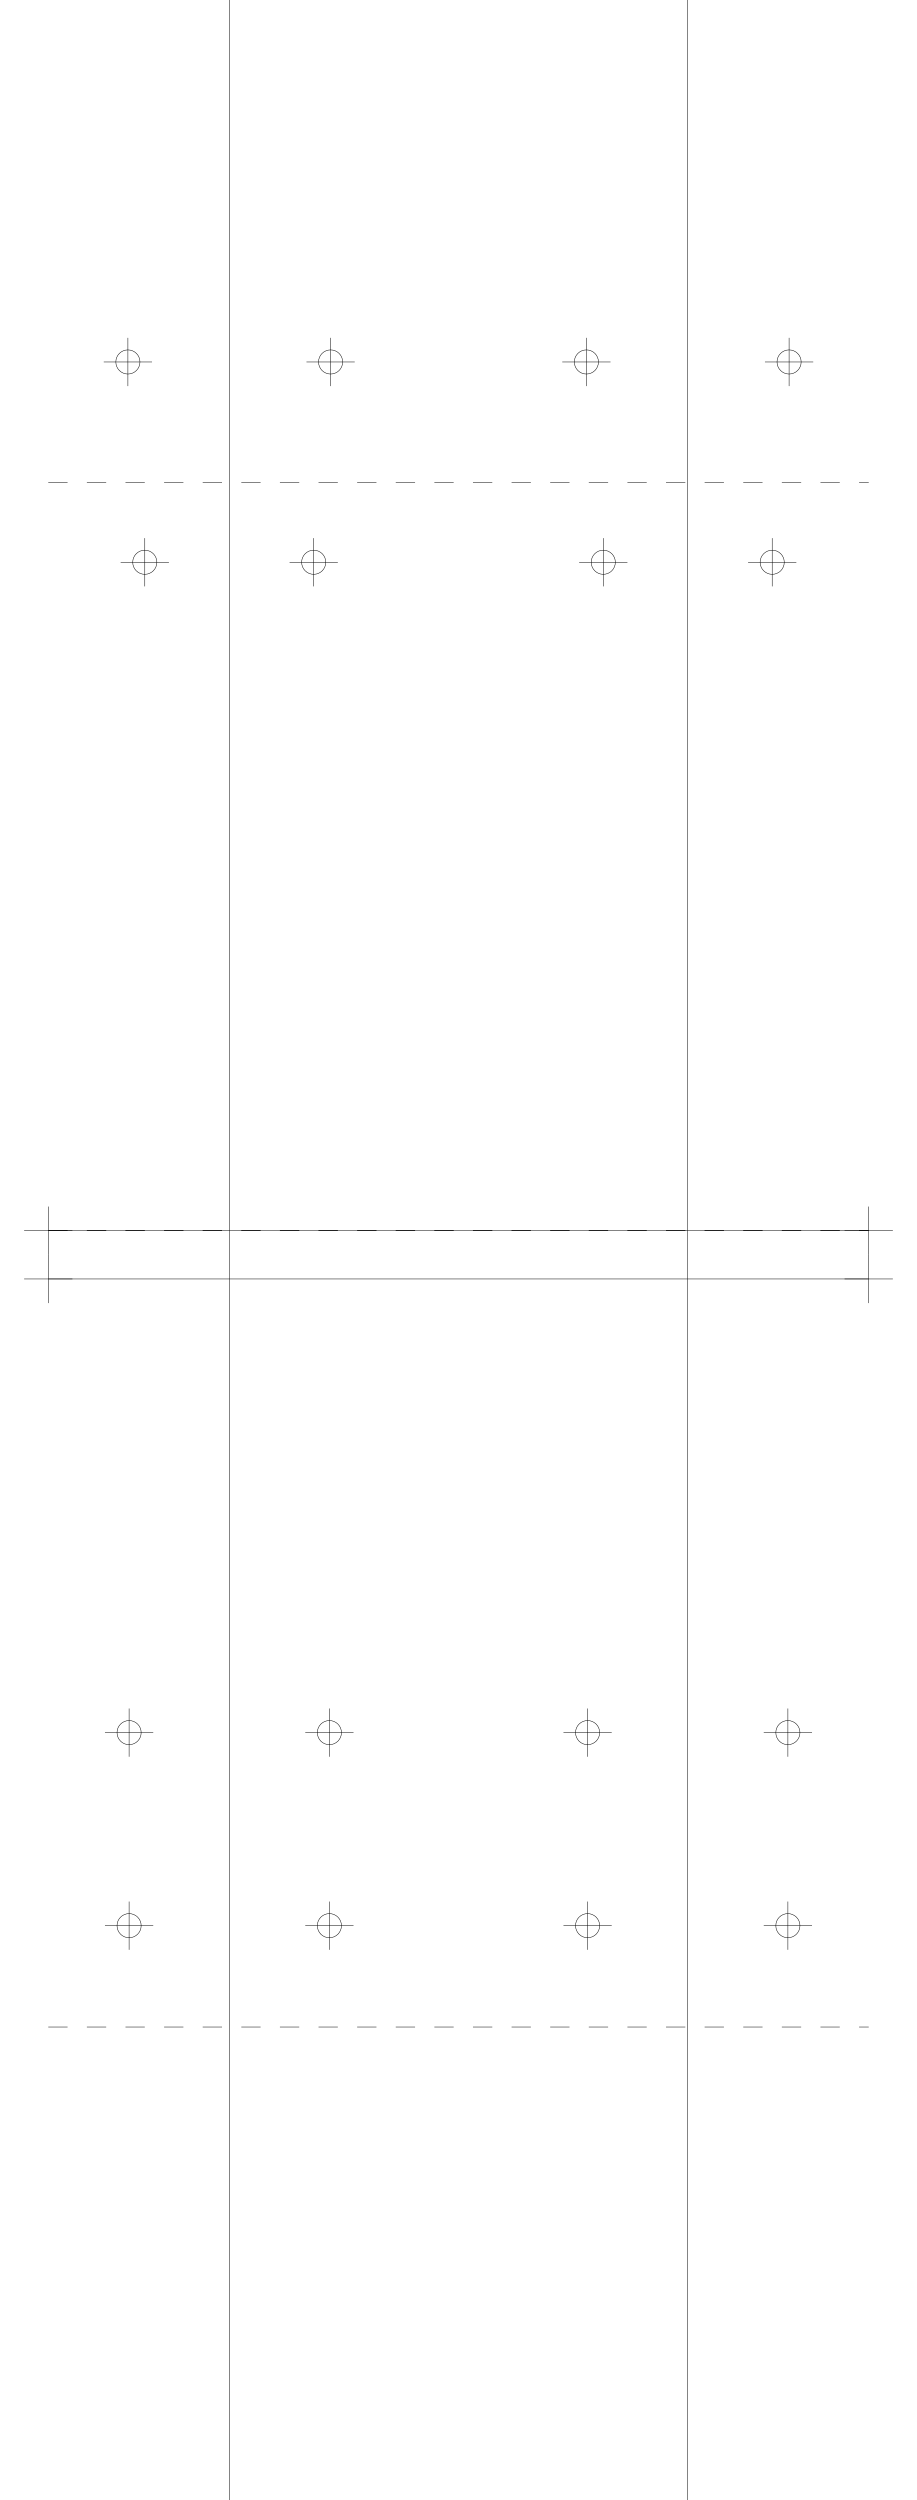
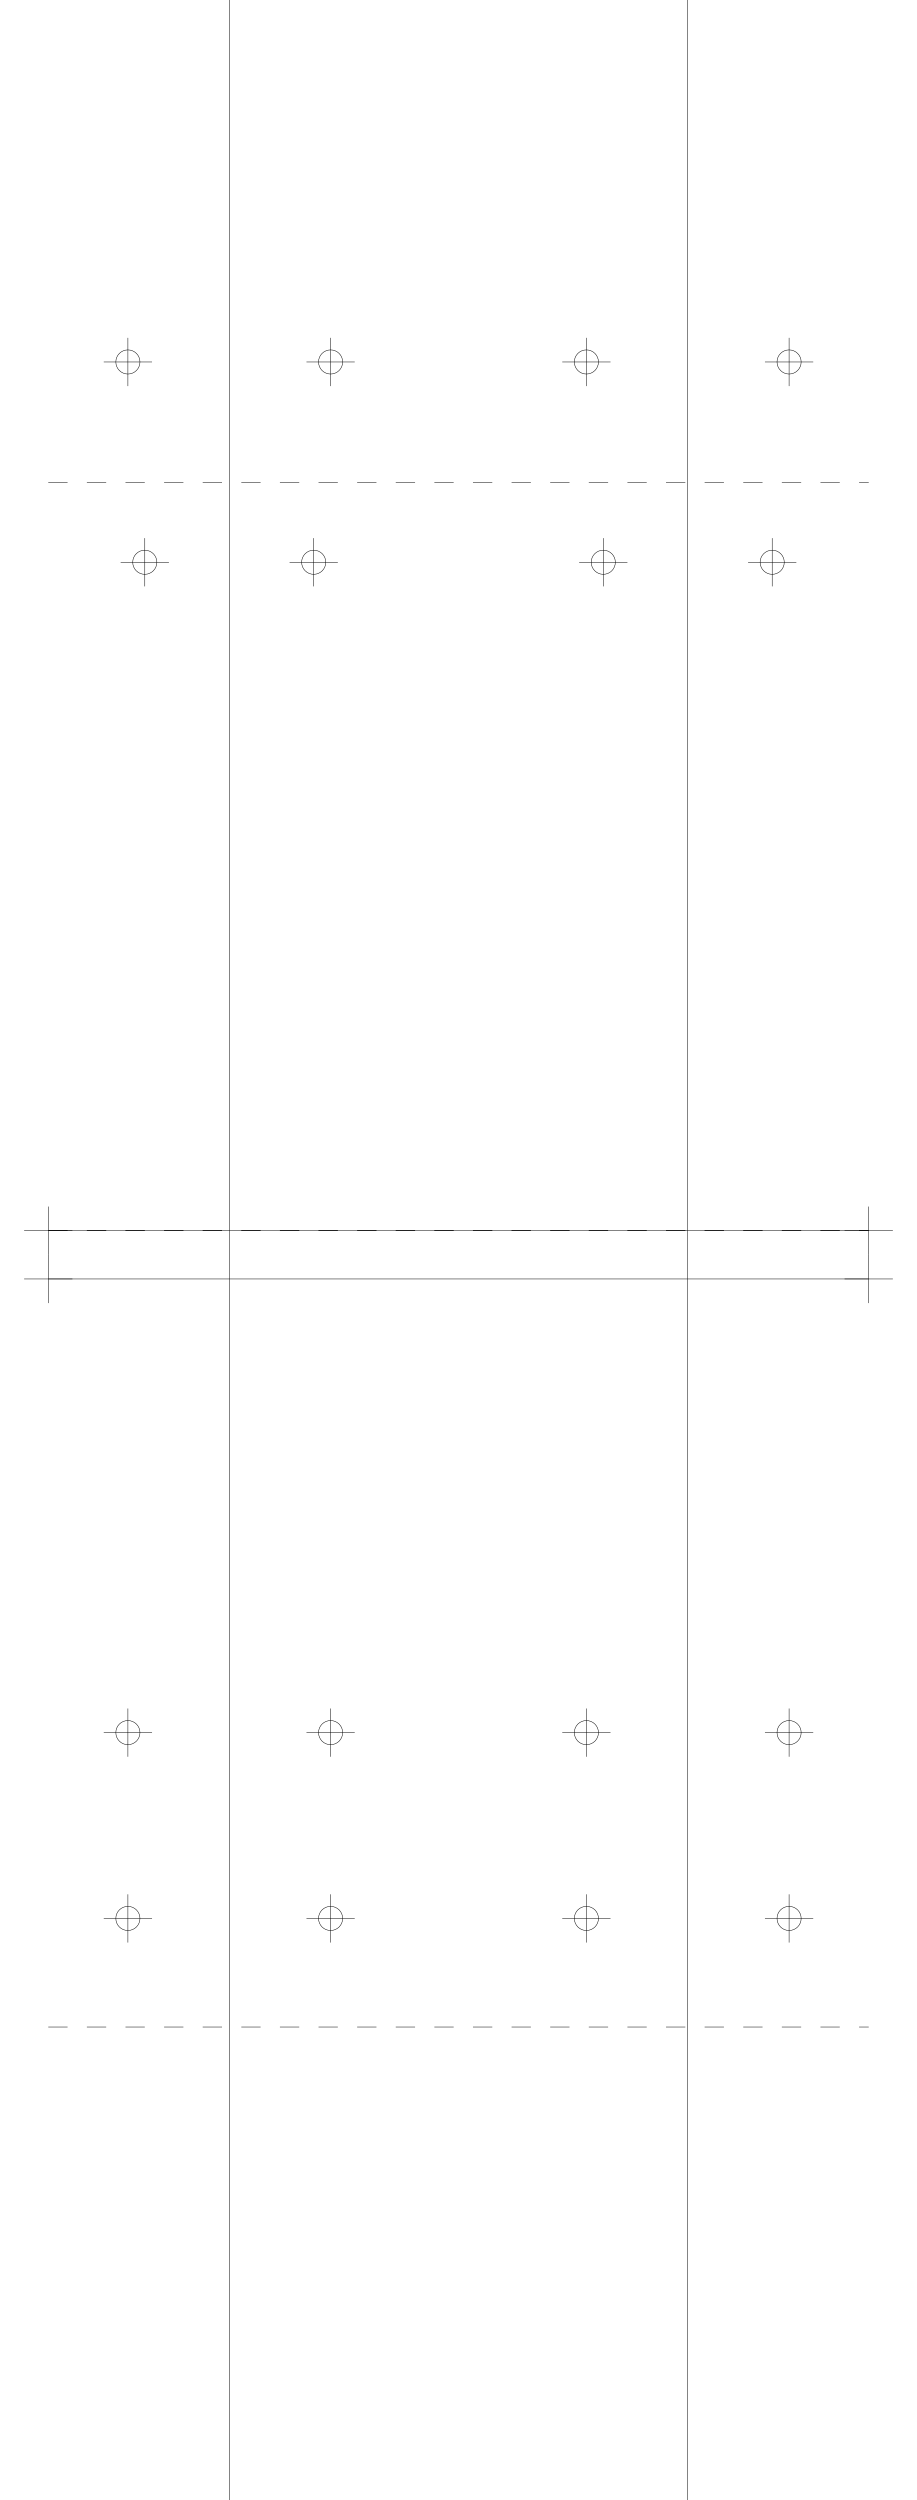
<svg xmlns="http://www.w3.org/2000/svg" version="1.2" width="190.0mm" height="518.0mm" viewBox="0 0 190.0 518.0">
  <line x1="47.5" y1="0.0" x2="47.5" y2="518.0" stroke="black" stroke-width="0.1" />
  <line x1="142.5" y1="0.0" x2="142.5" y2="518.0" stroke="black" stroke-width="0.1" />
  <line x1="10.0" y1="255.0" x2="180.0" y2="255.0" stroke="black" stroke-width="0.1" />
  <line x1="5.0" y1="255.0" x2="15.0" y2="255.0" stroke="black" stroke-width="0.1" />
  <line x1="10.0" y1="250.0" x2="10.0" y2="260.0" stroke="black" stroke-width="0.1" />
  <line x1="175.0" y1="255.0" x2="185.0" y2="255.0" stroke="black" stroke-width="0.1" />
  <line x1="180.0" y1="250.0" x2="180.0" y2="260.0" stroke="black" stroke-width="0.1" />
  <line x1="10.0" y1="265.0" x2="180.0" y2="265.0" stroke="black" stroke-width="0.1" />
  <line x1="5.0" y1="265.0" x2="15.0" y2="265.0" stroke="black" stroke-width="0.1" />
  <line x1="10.0" y1="260.0" x2="10.0" y2="270.0" stroke="black" stroke-width="0.1" />
  <line x1="175.0" y1="265.0" x2="185.0" y2="265.0" stroke="black" stroke-width="0.1" />
  <line x1="180.0" y1="260.0" x2="180.0" y2="270.0" stroke="black" stroke-width="0.1" />
  <line x1="10.0" y1="255.0" x2="180.0" y2="255.0" stroke="black" stroke-width="0.1" stroke-dasharray="4 4" />
  <line x1="10.0" y1="100.0" x2="180.0" y2="100.0" stroke="black" stroke-width="0.1" stroke-dasharray="4 4" />
  <circle cx="65.0" cy="116.5" r="2.5" fill="none" stroke="black" stroke-width="0.1" />
  <line x1="60.0" y1="116.5" x2="70.0" y2="116.5" stroke="black" stroke-width="0.1" />
  <line x1="65.0" y1="111.5" x2="65.0" y2="121.5" stroke="black" stroke-width="0.1" />
  <circle cx="160.0" cy="116.5" r="2.5" fill="none" stroke="black" stroke-width="0.1" />
  <line x1="155.0" y1="116.5" x2="165.0" y2="116.5" stroke="black" stroke-width="0.1" />
  <line x1="160.0" y1="111.5" x2="160.0" y2="121.5" stroke="black" stroke-width="0.1" />
  <circle cx="30.0" cy="116.5" r="2.5" fill="none" stroke="black" stroke-width="0.1" />
  <line x1="25.0" y1="116.5" x2="35.0" y2="116.5" stroke="black" stroke-width="0.1" />
  <line x1="30.0" y1="111.5" x2="30.0" y2="121.5" stroke="black" stroke-width="0.1" />
  <circle cx="125.0" cy="116.5" r="2.5" fill="none" stroke="black" stroke-width="0.1" />
  <line x1="120.0" y1="116.5" x2="130.0" y2="116.5" stroke="black" stroke-width="0.1" />
  <line x1="125.0" y1="111.5" x2="125.0" y2="121.5" stroke="black" stroke-width="0.1" />
  <circle cx="68.5" cy="75.0" r="2.5" fill="none" stroke="black" stroke-width="0.1" />
  <line x1="63.5" y1="75.0" x2="73.5" y2="75.0" stroke="black" stroke-width="0.1" />
  <line x1="68.5" y1="70.0" x2="68.5" y2="80.0" stroke="black" stroke-width="0.1" />
  <circle cx="163.5" cy="75.0" r="2.5" fill="none" stroke="black" stroke-width="0.1" />
  <line x1="158.5" y1="75.0" x2="168.5" y2="75.0" stroke="black" stroke-width="0.1" />
  <line x1="163.5" y1="70.0" x2="163.5" y2="80.0" stroke="black" stroke-width="0.1" />
  <circle cx="26.5" cy="75.0" r="2.5" fill="none" stroke="black" stroke-width="0.1" />
  <line x1="21.5" y1="75.0" x2="31.5" y2="75.0" stroke="black" stroke-width="0.1" />
  <line x1="26.5" y1="70.0" x2="26.5" y2="80.0" stroke="black" stroke-width="0.1" />
  <circle cx="121.5" cy="75.0" r="2.5" fill="none" stroke="black" stroke-width="0.1" />
  <line x1="116.5" y1="75.0" x2="126.5" y2="75.0" stroke="black" stroke-width="0.1" />
  <line x1="121.5" y1="70.0" x2="121.5" y2="80.0" stroke="black" stroke-width="0.1" />
  <line x1="10.0" y1="255.0" x2="180.0" y2="255.0" stroke="black" stroke-width="0.1" stroke-dasharray="4 4" />
  <line x1="10.0" y1="420.0" x2="180.0" y2="420.0" stroke="black" stroke-width="0.1" stroke-dasharray="4 4" />
-   <circle cx="68.25" cy="359.0" r="2.5" fill="none" stroke="black" stroke-width="0.1" />
-   <line x1="63.25" y1="359.0" x2="73.25" y2="359.0" stroke="black" stroke-width="0.1" />
-   <line x1="68.25" y1="354.0" x2="68.25" y2="364.0" stroke="black" stroke-width="0.1" />
-   <circle cx="163.25" cy="359.0" r="2.5" fill="none" stroke="black" stroke-width="0.1" />
-   <line x1="158.25" y1="359.0" x2="168.25" y2="359.0" stroke="black" stroke-width="0.1" />
-   <line x1="163.25" y1="354.0" x2="163.25" y2="364.0" stroke="black" stroke-width="0.1" />
-   <circle cx="26.75" cy="359.0" r="2.5" fill="none" stroke="black" stroke-width="0.1" />
-   <line x1="21.75" y1="359.0" x2="31.75" y2="359.0" stroke="black" stroke-width="0.1" />
-   <line x1="26.75" y1="354.0" x2="26.75" y2="364.0" stroke="black" stroke-width="0.1" />
-   <circle cx="121.75" cy="359.0" r="2.5" fill="none" stroke="black" stroke-width="0.1" />
-   <line x1="116.75" y1="359.0" x2="126.75" y2="359.0" stroke="black" stroke-width="0.1" />
-   <line x1="121.75" y1="354.0" x2="121.75" y2="364.0" stroke="black" stroke-width="0.1" />
-   <circle cx="68.25" cy="399.0" r="2.5" fill="none" stroke="black" stroke-width="0.1" />
-   <line x1="63.25" y1="399.0" x2="73.25" y2="399.0" stroke="black" stroke-width="0.1" />
-   <line x1="68.25" y1="394.0" x2="68.25" y2="404.0" stroke="black" stroke-width="0.1" />
-   <circle cx="163.25" cy="399.0" r="2.5" fill="none" stroke="black" stroke-width="0.1" />
-   <line x1="158.25" y1="399.0" x2="168.25" y2="399.0" stroke="black" stroke-width="0.1" />
-   <line x1="163.25" y1="394.0" x2="163.25" y2="404.0" stroke="black" stroke-width="0.1" />
-   <circle cx="26.75" cy="399.0" r="2.5" fill="none" stroke="black" stroke-width="0.1" />
-   <line x1="21.75" y1="399.0" x2="31.75" y2="399.0" stroke="black" stroke-width="0.1" />
-   <line x1="26.75" y1="394.0" x2="26.75" y2="404.0" stroke="black" stroke-width="0.1" />
-   <circle cx="121.75" cy="399.0" r="2.5" fill="none" stroke="black" stroke-width="0.1" />
-   <line x1="116.75" y1="399.0" x2="126.75" y2="399.0" stroke="black" stroke-width="0.1" />
-   <line x1="121.75" y1="394.0" x2="121.75" y2="404.0" stroke="black" stroke-width="0.1" />
+   <circle cx="68.5" cy="359.0" r="2.5" fill="none" stroke="black" stroke-width="0.1" />
+   <line x1="63.5" y1="359.0" x2="73.5" y2="359.0" stroke="black" stroke-width="0.1" />
+   <line x1="68.5" y1="354.0" x2="68.5" y2="364.0" stroke="black" stroke-width="0.1" />
+   <circle cx="163.5" cy="359.0" r="2.5" fill="none" stroke="black" stroke-width="0.1" />
+   <line x1="158.5" y1="359.0" x2="168.5" y2="359.0" stroke="black" stroke-width="0.1" />
+   <line x1="163.5" y1="354.0" x2="163.5" y2="364.0" stroke="black" stroke-width="0.1" />
+   <circle cx="26.5" cy="359.0" r="2.5" fill="none" stroke="black" stroke-width="0.1" />
+   <line x1="21.5" y1="359.0" x2="31.5" y2="359.0" stroke="black" stroke-width="0.1" />
+   <line x1="26.5" y1="354.0" x2="26.5" y2="364.0" stroke="black" stroke-width="0.1" />
+   <circle cx="121.5" cy="359.0" r="2.5" fill="none" stroke="black" stroke-width="0.1" />
+   <line x1="116.5" y1="359.0" x2="126.5" y2="359.0" stroke="black" stroke-width="0.1" />
+   <line x1="121.5" y1="354.0" x2="121.5" y2="364.0" stroke="black" stroke-width="0.1" />
+   <circle cx="68.5" cy="397.5" r="2.5" fill="none" stroke="black" stroke-width="0.1" />
+   <line x1="63.5" y1="397.5" x2="73.5" y2="397.5" stroke="black" stroke-width="0.1" />
+   <line x1="68.5" y1="392.5" x2="68.5" y2="402.5" stroke="black" stroke-width="0.1" />
+   <circle cx="163.5" cy="397.5" r="2.5" fill="none" stroke="black" stroke-width="0.1" />
+   <line x1="158.5" y1="397.5" x2="168.5" y2="397.5" stroke="black" stroke-width="0.1" />
+   <line x1="163.5" y1="392.5" x2="163.5" y2="402.5" stroke="black" stroke-width="0.1" />
+   <circle cx="26.5" cy="397.5" r="2.5" fill="none" stroke="black" stroke-width="0.1" />
+   <line x1="21.5" y1="397.5" x2="31.5" y2="397.5" stroke="black" stroke-width="0.1" />
+   <line x1="26.5" y1="392.5" x2="26.5" y2="402.5" stroke="black" stroke-width="0.1" />
+   <circle cx="121.5" cy="397.5" r="2.5" fill="none" stroke="black" stroke-width="0.1" />
+   <line x1="116.5" y1="397.5" x2="126.5" y2="397.5" stroke="black" stroke-width="0.1" />
+   <line x1="121.5" y1="392.5" x2="121.5" y2="402.5" stroke="black" stroke-width="0.1" />
</svg>
